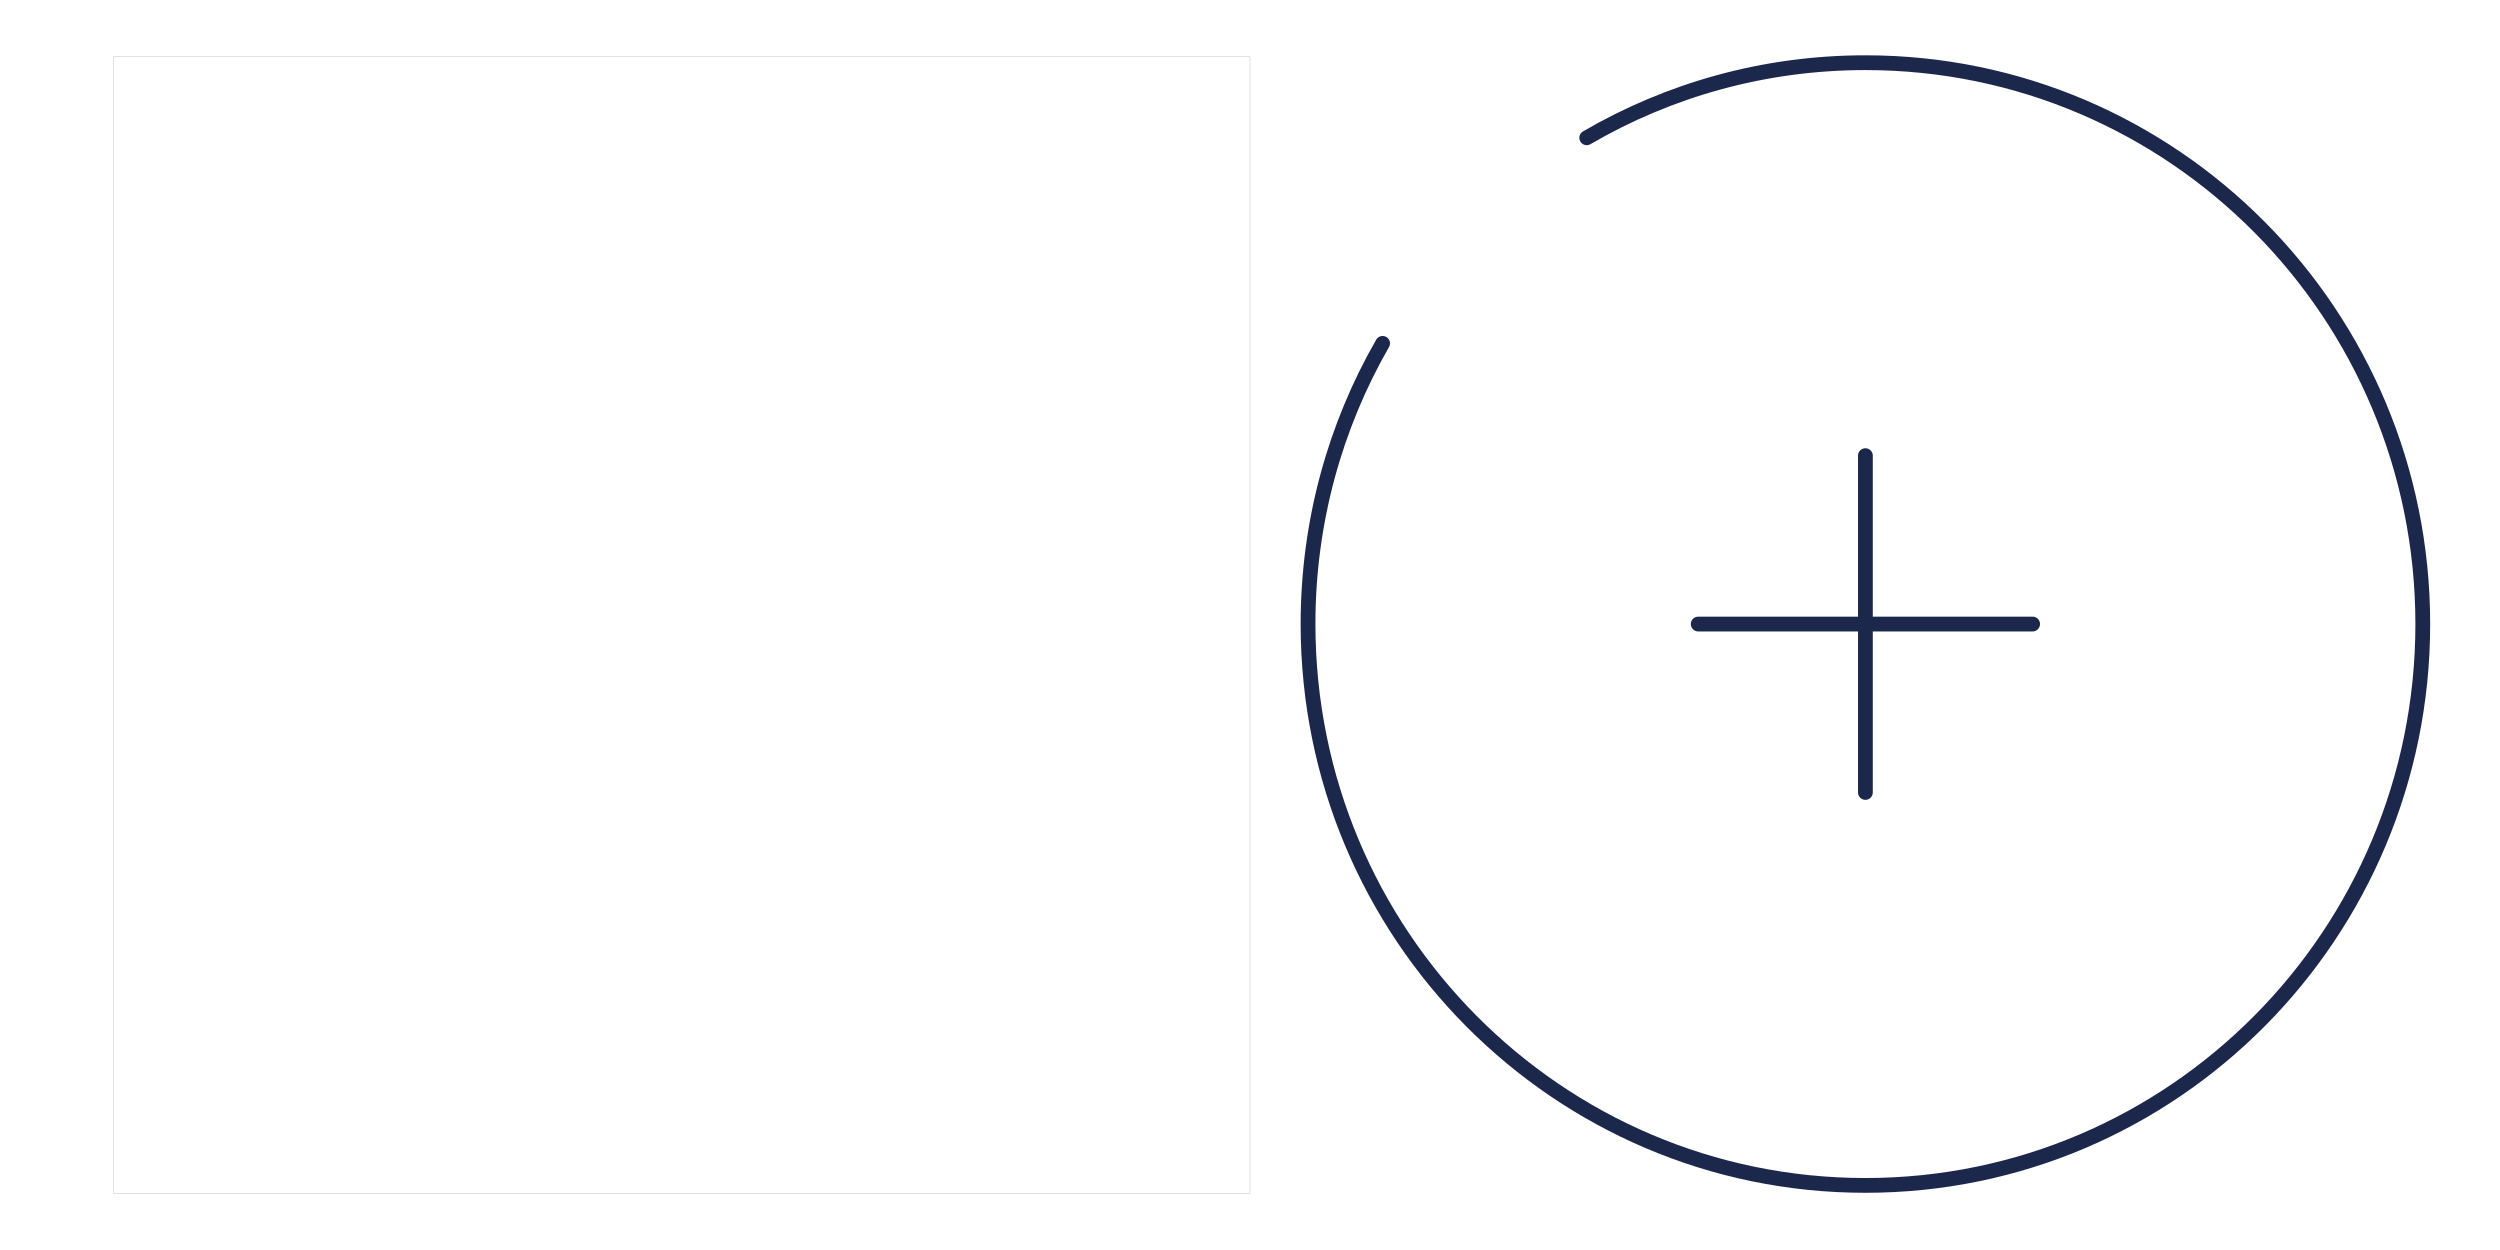
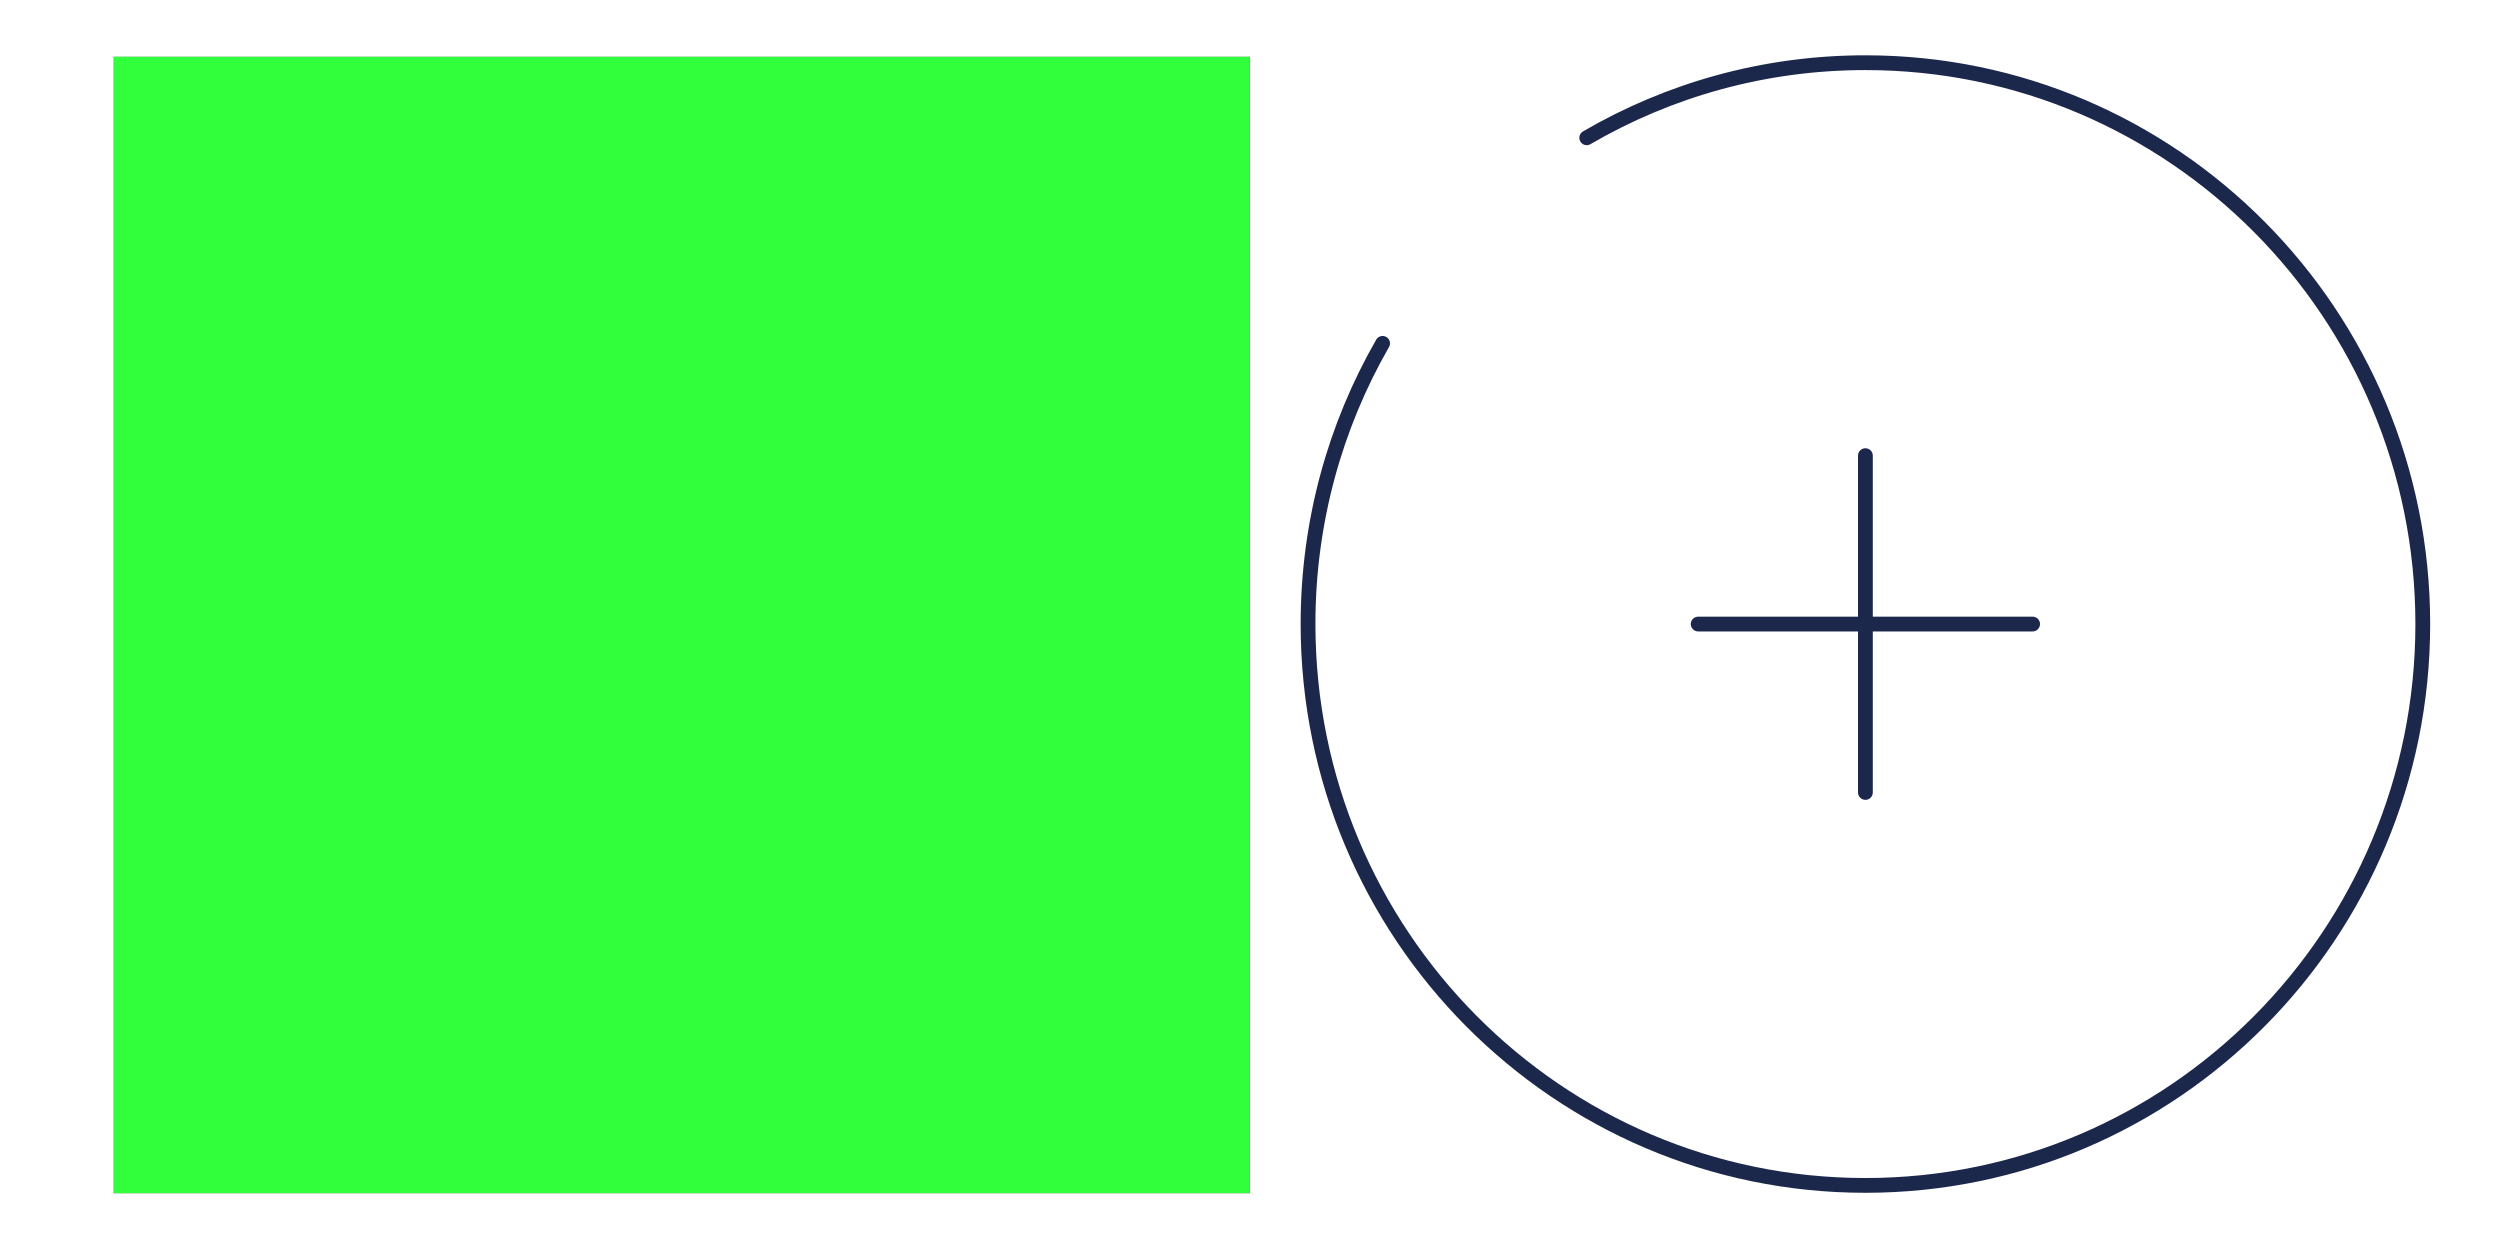
<svg xmlns="http://www.w3.org/2000/svg" width="2000" height="1000" viewBox="0 0 2100 1100" fill="none" version="1.1" id="svg2">
-   <rect style="fill:none;stroke:#000000;stroke-opacity:1" id="qrPlaceholder" width="1000" height="1000" x="50" y="50" stroke-width="0.1" />
+   <defs id="defs1" />
+   <rect style="stroke:#000000;stroke-opacity:1;stroke-dasharray:none;fill-opacity:1" id="qrPlaceholder" width="1000" height="1000" x="50" y="50" stroke-width="0.1" fill="#32ff3b" />
  <path d="m 1738.704,549.163 h -147.147 m 0,0 h -147.147 m 147.147,0 V 400.964 m 0,148.199 v 148.199" stroke="#1c274c" stroke-width="13.008" stroke-linecap="round" id="path1" />
  <path d="m 1346.313,121.255 c 72.144,-42.032 155.907,-66.088 245.244,-66.088 270.887,0 490.489,221.169 490.489,493.996 0,272.824 -219.602,493.996 -490.489,493.996 -270.89,0 -490.489,-221.172 -490.489,-493.996 0,-89.976 23.885,-174.338 65.619,-246.998" stroke="#1c274c" stroke-width="13.008" stroke-linecap="round" id="path2" />
</svg>
